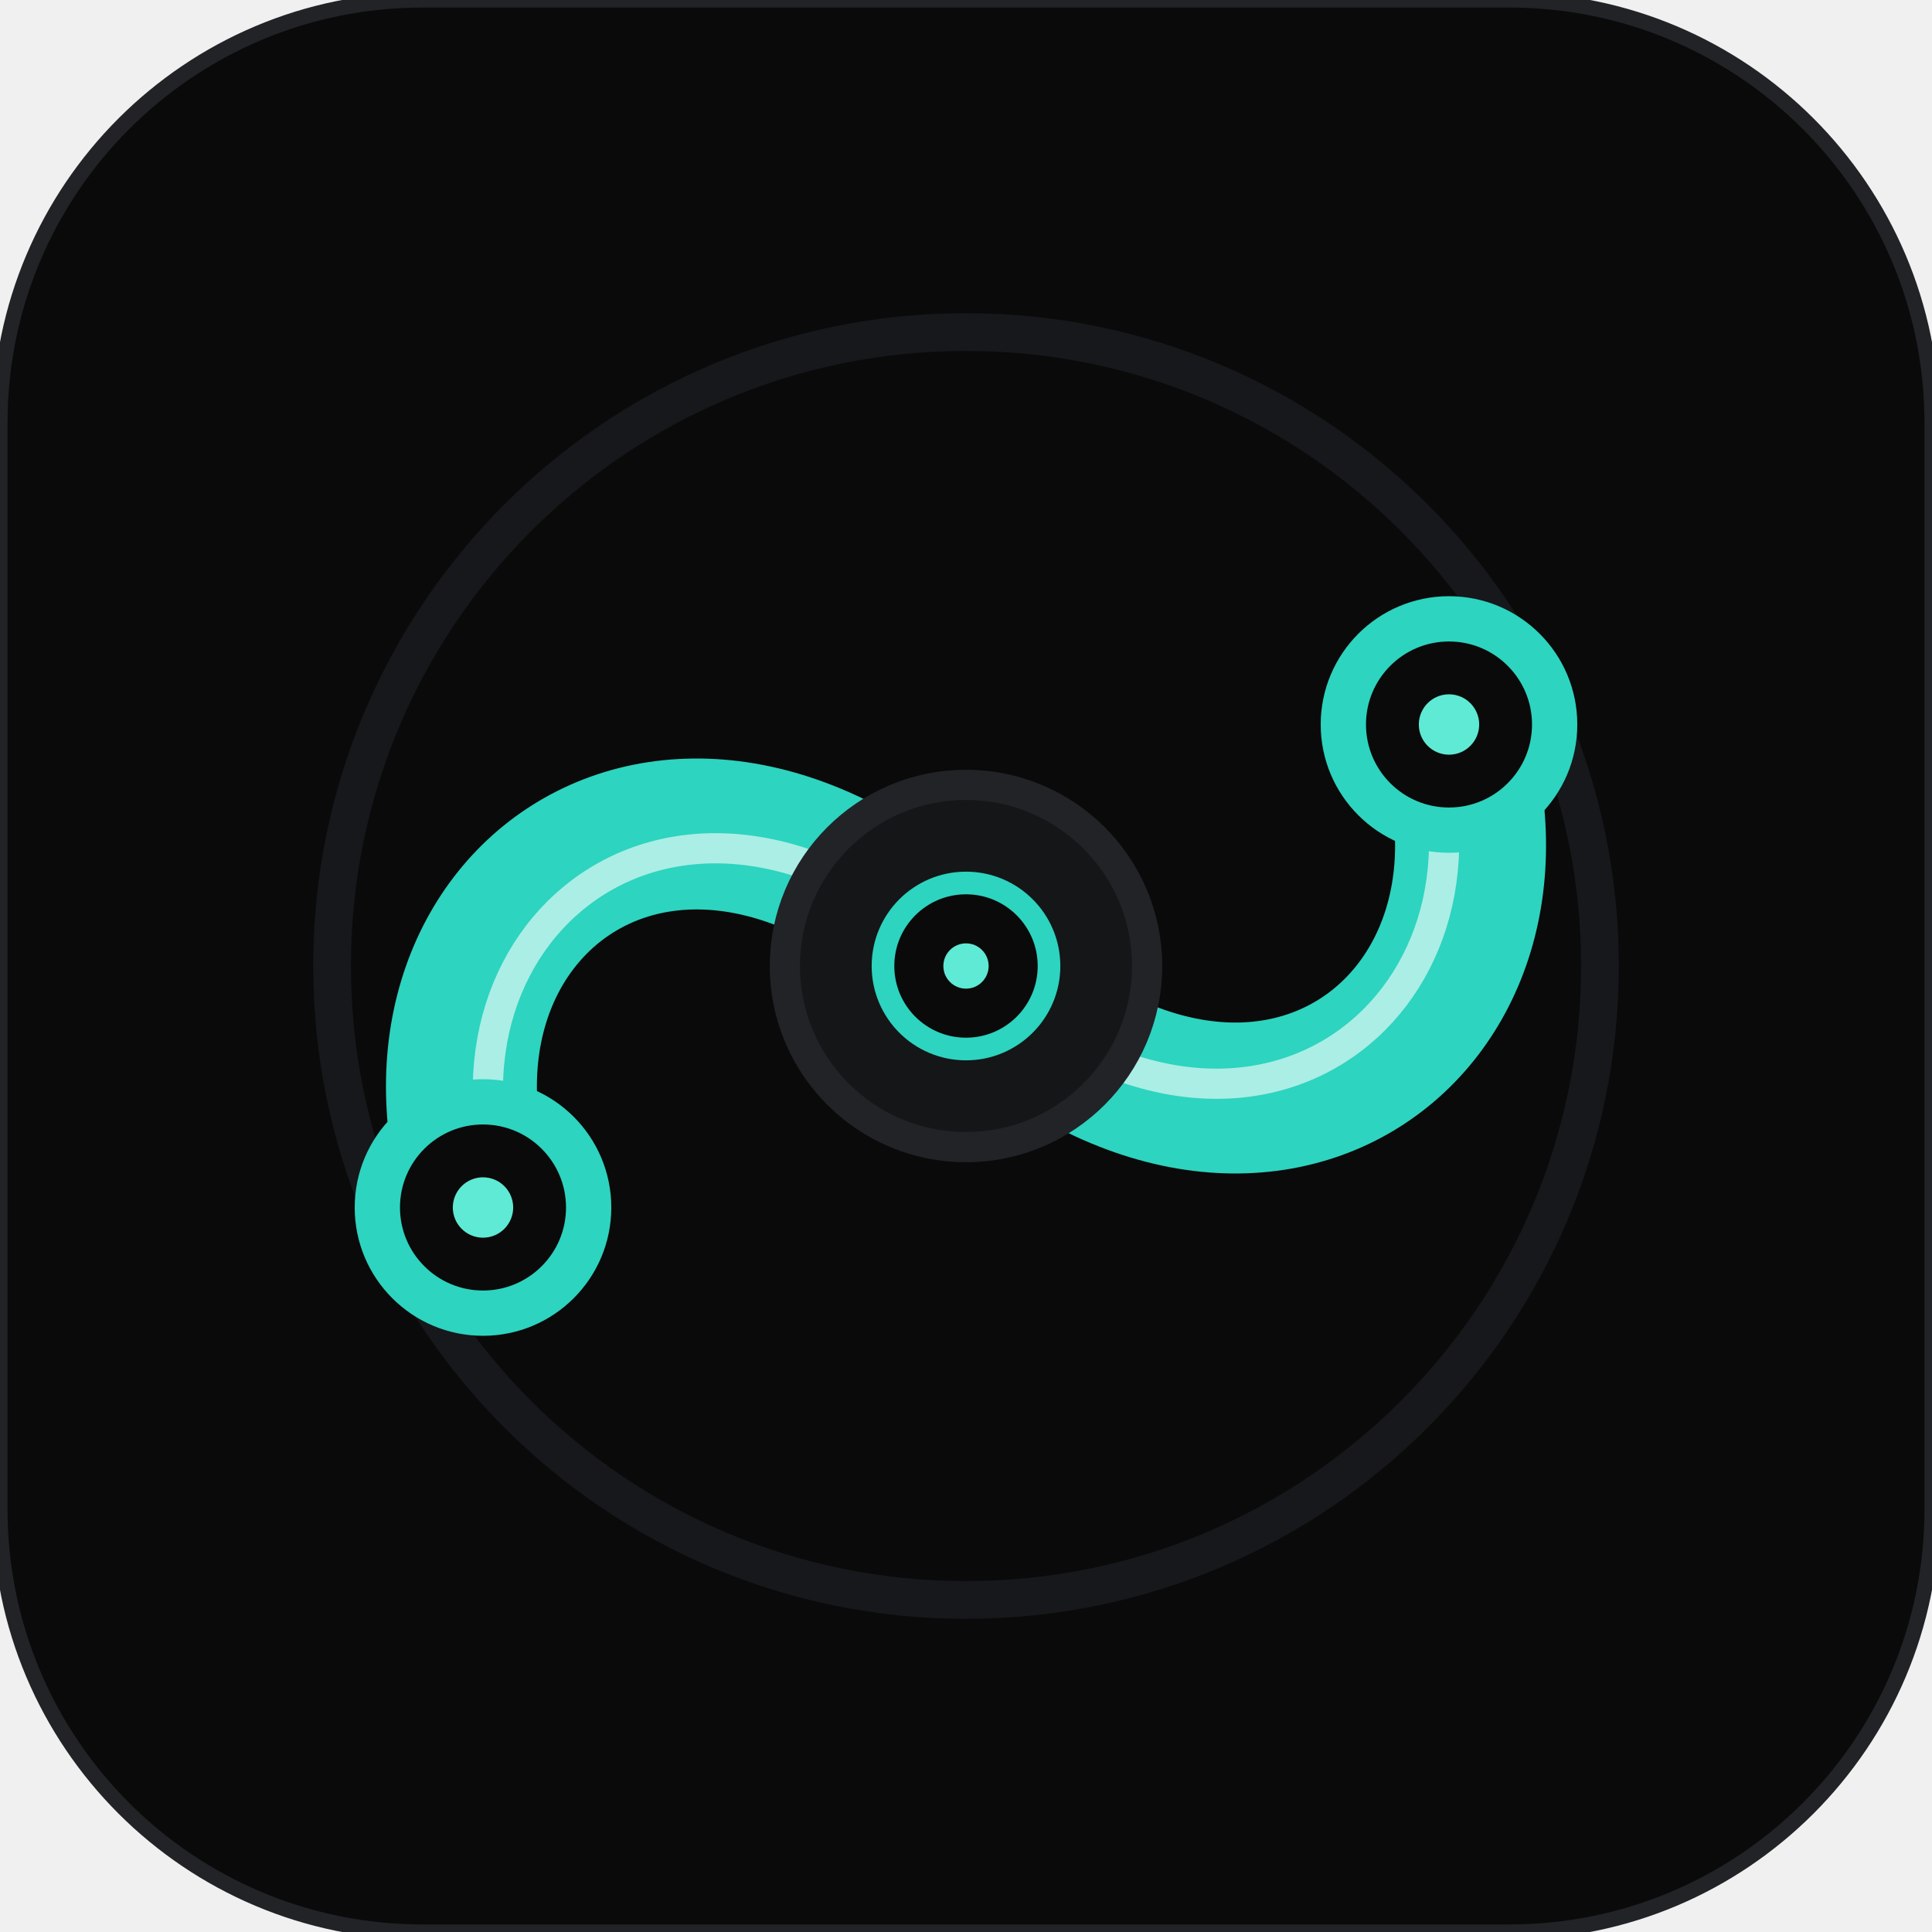
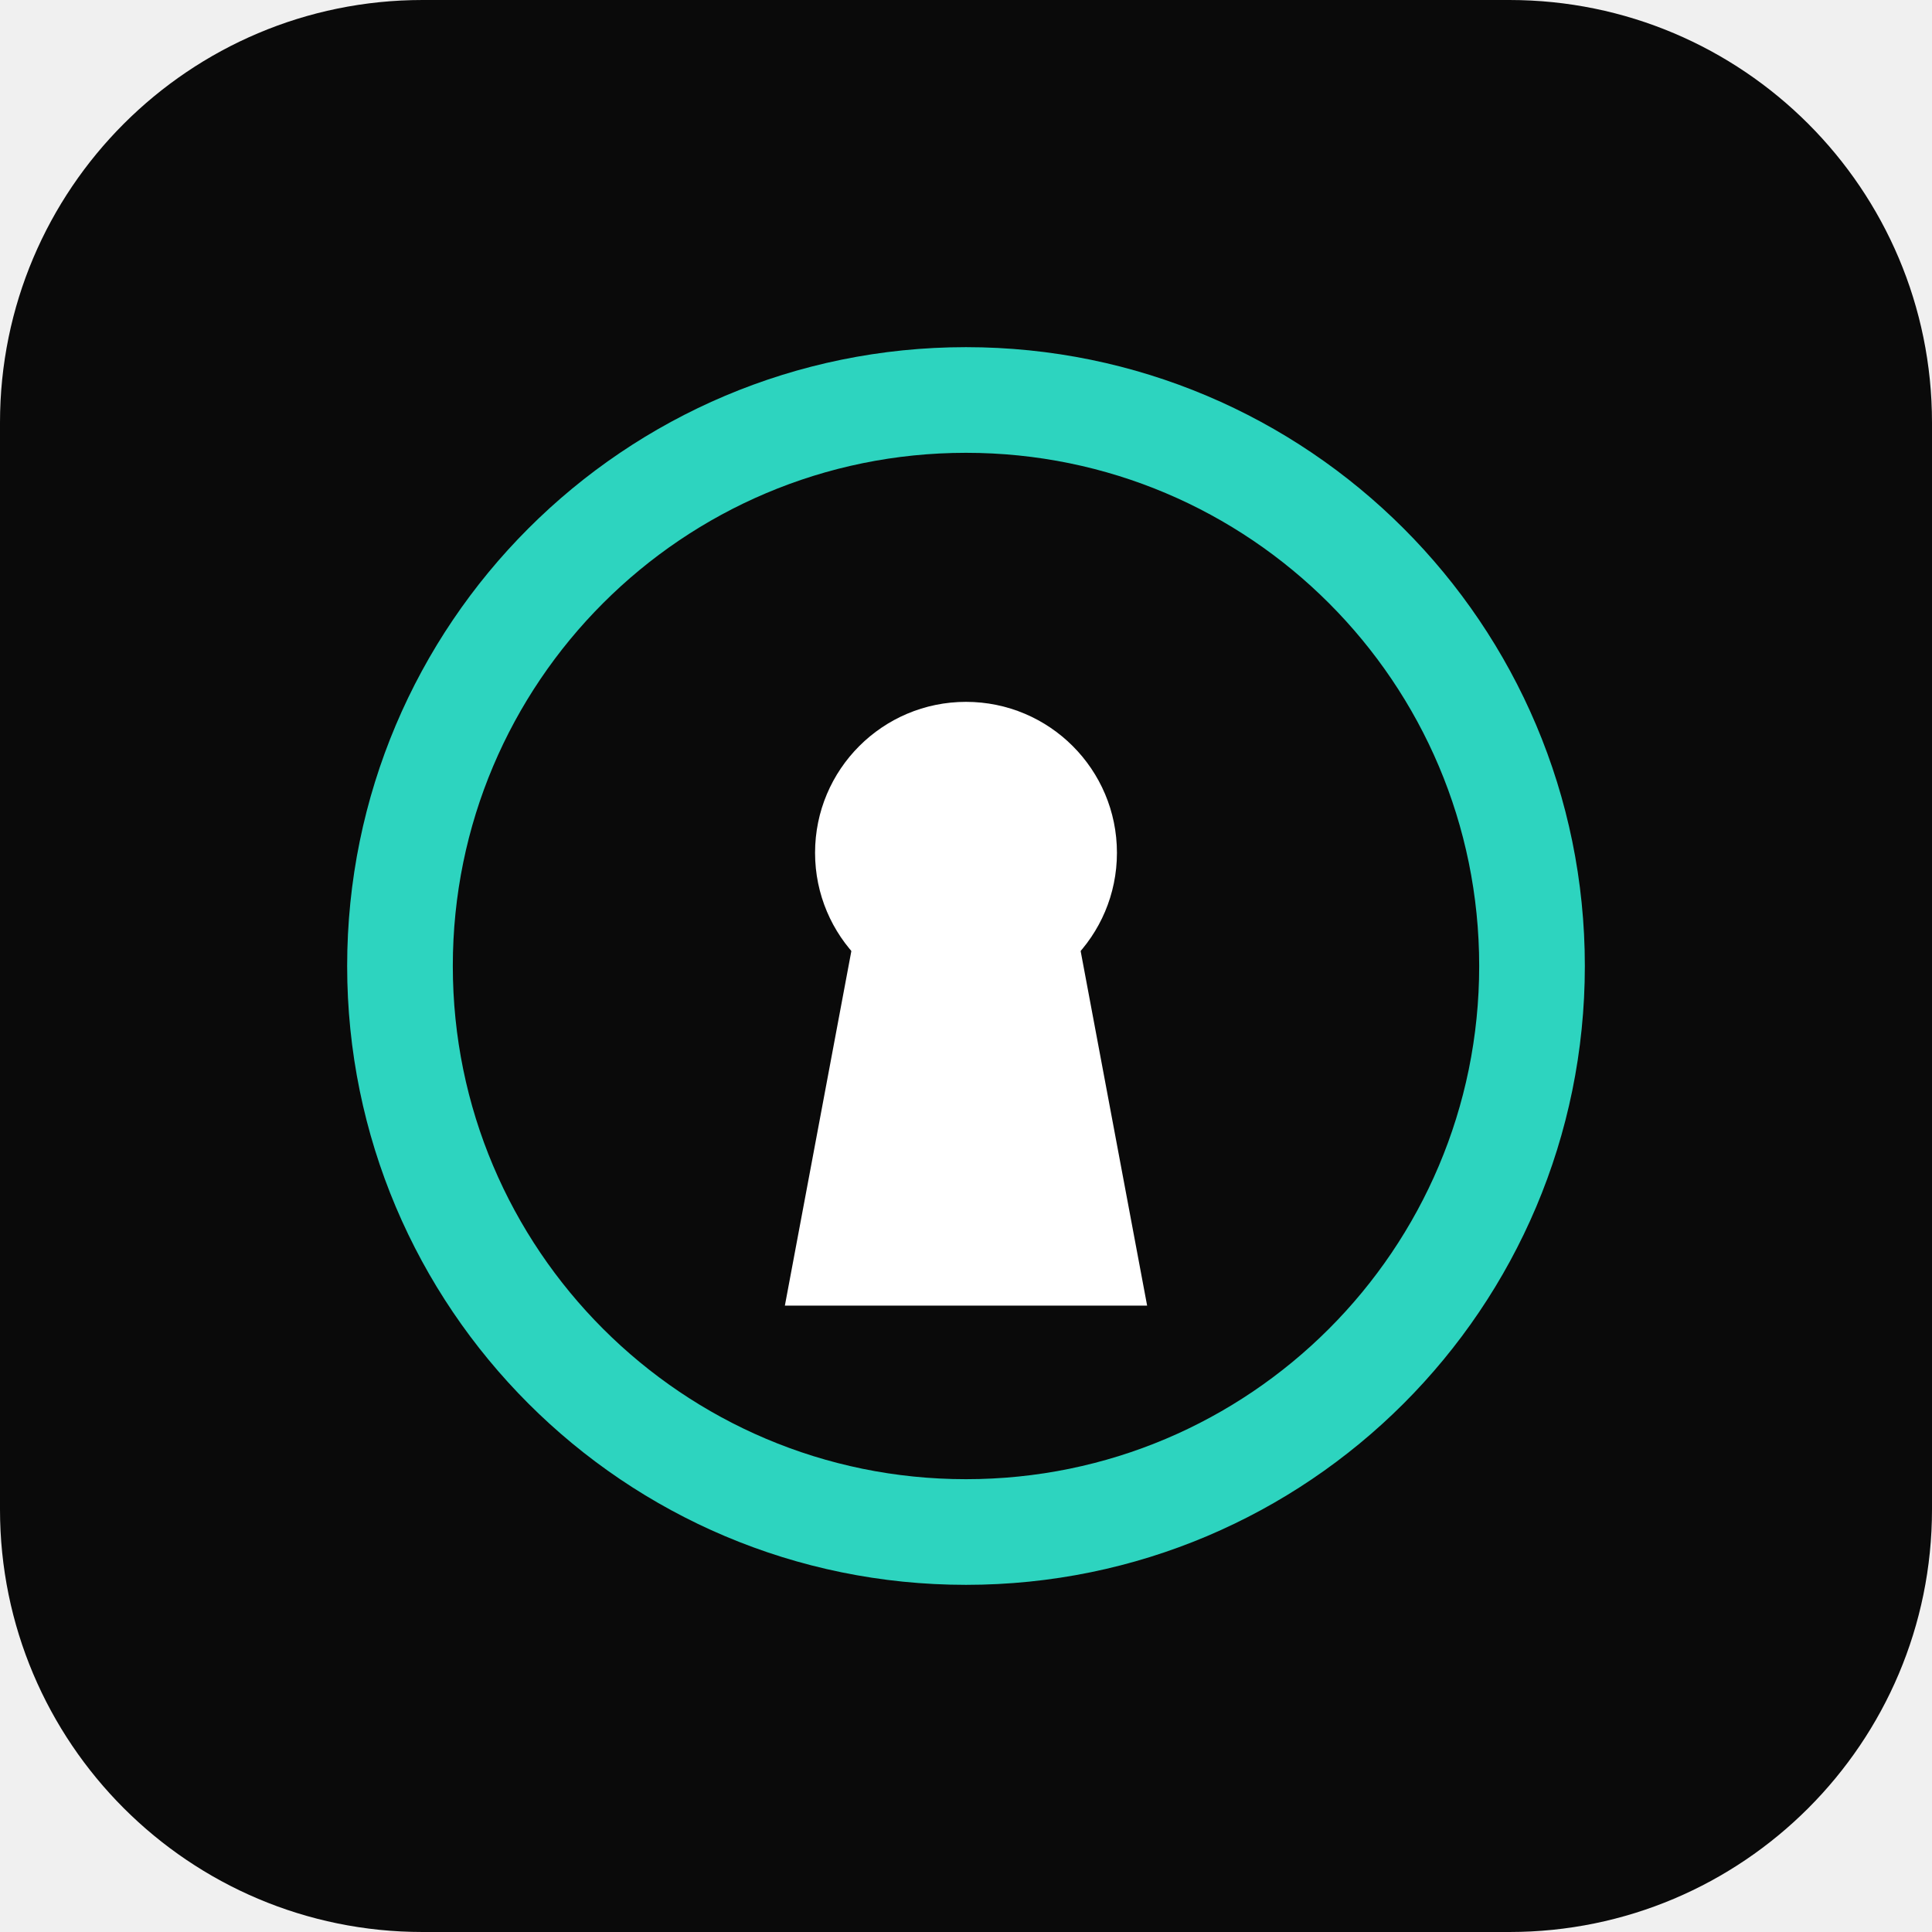
- <svg xmlns="http://www.w3.org/2000/svg" viewBox="0 0 512 512" width="100%" height="100%">
-   <rect width="512" height="512" rx="112" fill="#0a0a0a" stroke="#212327" stroke-width="4" />
-   <circle cx="256" cy="256" r="168" fill="none" stroke="#16181b" stroke-width="10" />
-   <g fill="none" stroke-linecap="round" stroke-linejoin="round">
-     <path d="M 128 320               C 100 240 180 180 256 256               C 332 332 412 272 384 192" stroke="#2dd4bf" stroke-width="40" />
-     <path d="M 134 316               C 110 246 182 186 256 256               C 330 326 402 266 378 196" stroke="#ffffff" stroke-width="8" opacity="0.6" />
-     <circle cx="128" cy="320" r="28" fill="#0a0a0a" stroke="#2dd4bf" stroke-width="12" />
-     <circle cx="128" cy="320" r="8" fill="#5eead4" />
-     <circle cx="384" cy="192" r="28" fill="#0a0a0a" stroke="#2dd4bf" stroke-width="12" />
-     <circle cx="384" cy="192" r="8" fill="#5eead4" />
-   </g>
-   <circle cx="256" cy="256" r="48" fill="#141618" stroke="#212327" stroke-width="8" />
-   <circle cx="256" cy="256" r="22" fill="#0a0a0a" stroke="#2dd4bf" stroke-width="6" />
-   <circle cx="256" cy="256" r="6" fill="#5eead4" />
+ <svg xmlns="http://www.w3.org/2000/svg" viewBox="0 0 512 512">
+   <rect width="512" height="512" rx="112" fill="#0a0a0a" />
+   <circle cx="256" cy="256" r="150" fill="none" stroke="#2dd4bf" stroke-width="28" />
+   <circle cx="256" cy="226" r="40" fill="#ffffff" />
+   <path d="M226 250 L286 250 L304 346 L208 346 Z" fill="#ffffff" />
</svg>
